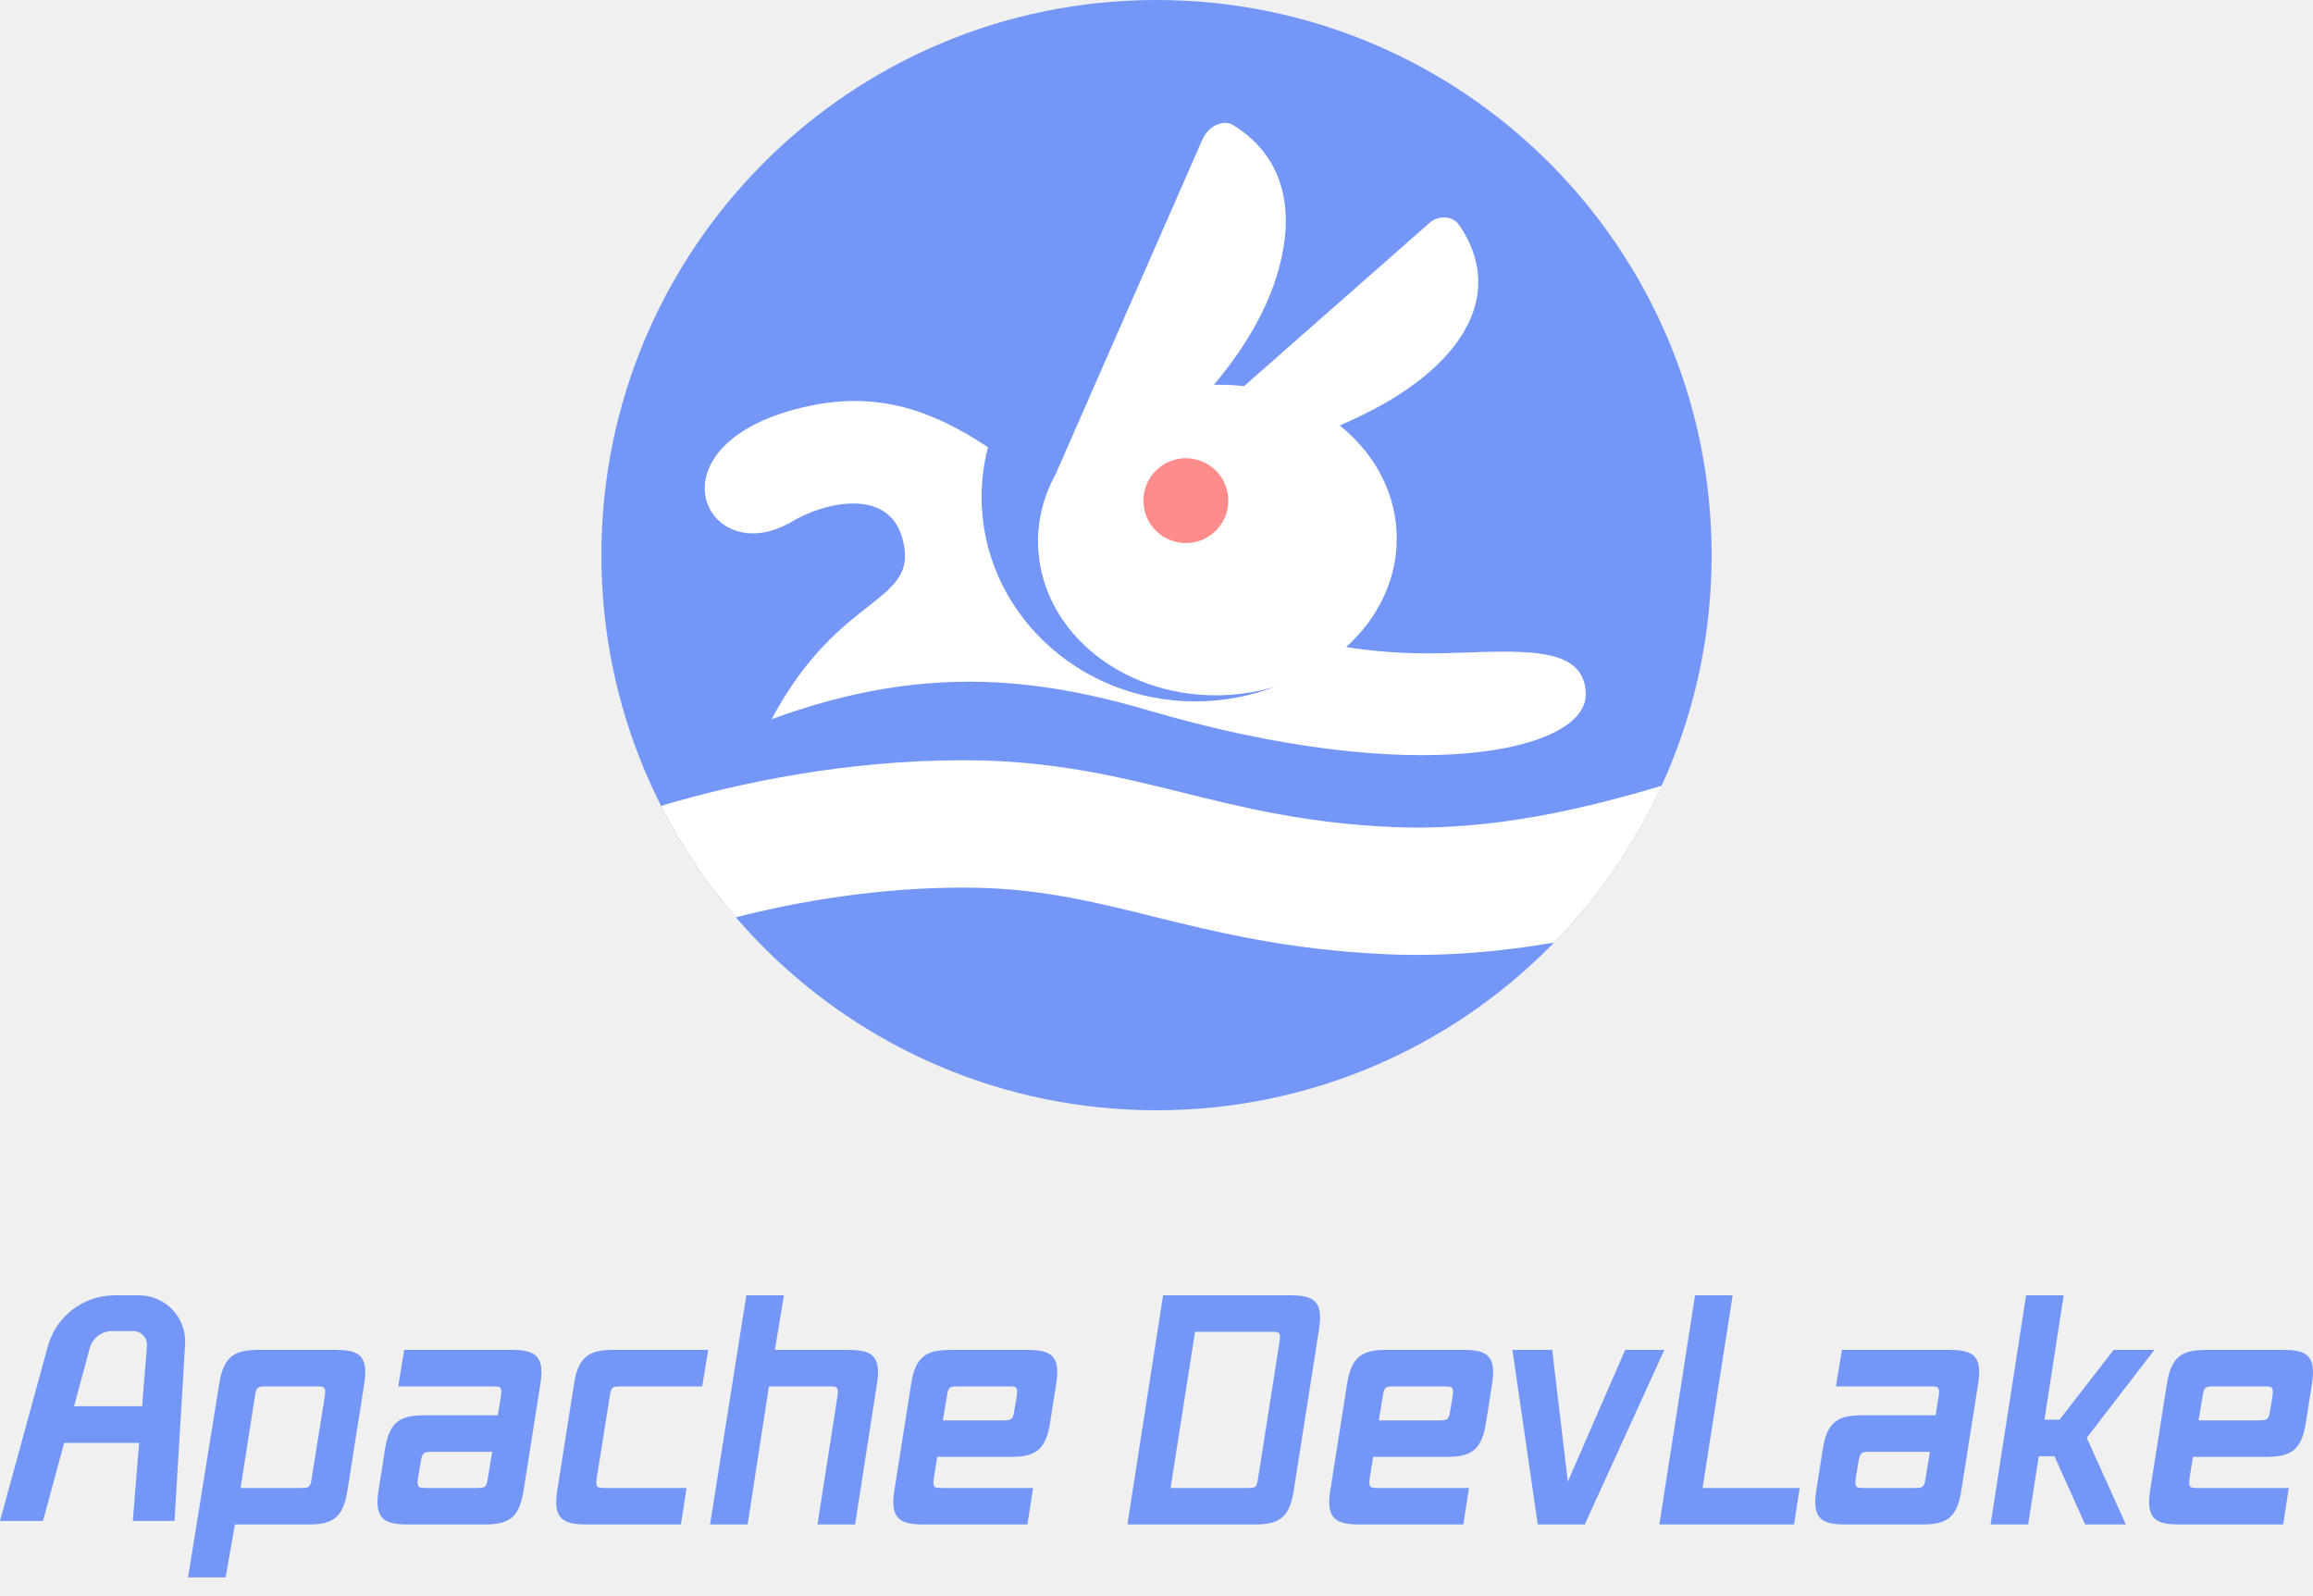
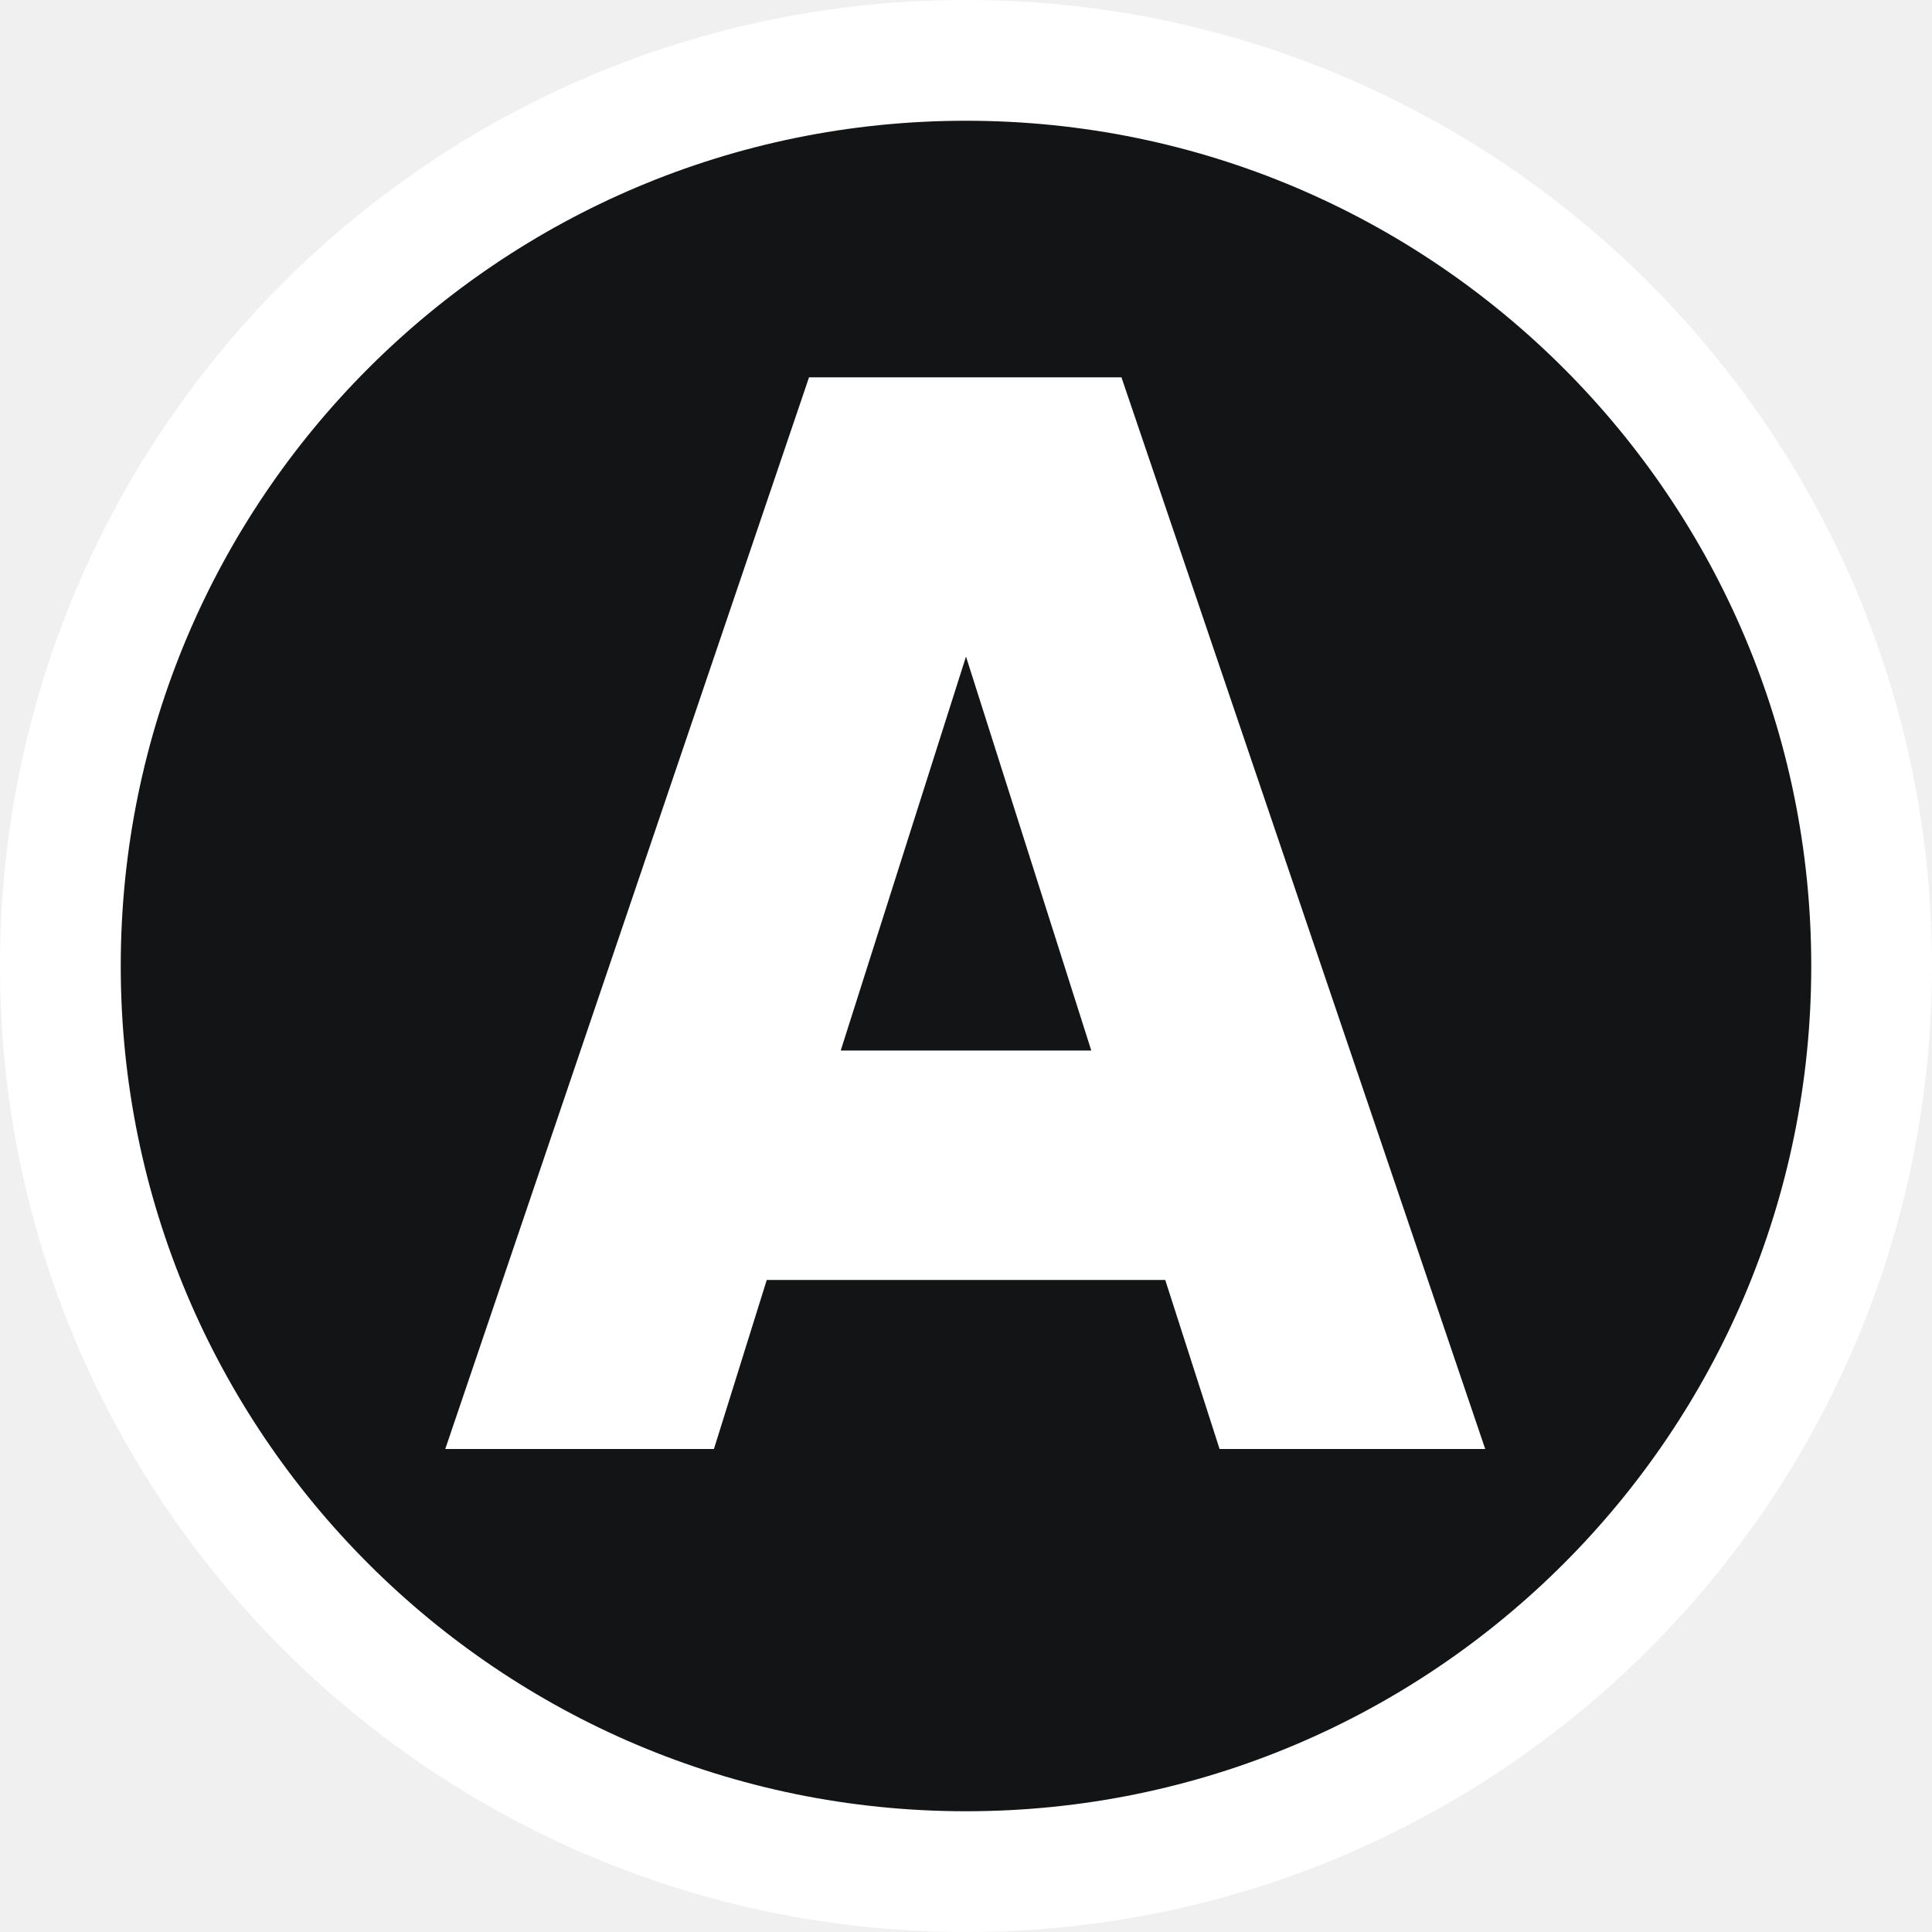
- <svg xmlns="http://www.w3.org/2000/svg" width="100" height="69" viewBox="0 0 100 69" fill="none">
-   <circle cx="50" cy="24" r="24" fill="#7497F7" />
-   <path d="M62.356 28.241C60.854 28.276 59.474 28.178 58.198 27.975C59.637 26.678 60.483 24.894 60.378 22.966C60.279 21.145 59.348 19.536 57.92 18.394C59.834 17.579 62.052 16.308 63.197 14.493C64.527 12.388 63.712 10.613 63.061 9.698C62.801 9.332 62.188 9.298 61.81 9.631L53.782 16.697C53.357 16.645 52.922 16.625 52.479 16.636C53.825 15.045 55.149 12.95 55.507 10.596C55.974 7.532 54.369 6.04 53.304 5.402C52.878 5.147 52.232 5.455 51.984 6.034L45.641 20.496C45.101 21.472 44.824 22.573 44.887 23.725C45.089 27.427 48.721 30.259 52.998 30.049C53.744 30.013 54.46 29.886 55.134 29.683C54.065 30.096 52.898 30.324 51.674 30.324C46.573 30.324 42.438 26.367 42.438 21.486C42.438 20.744 42.534 20.023 42.714 19.334C40.403 17.801 38.028 16.888 34.941 17.56C27.788 19.118 30.493 24.772 34.243 22.547C35.676 21.697 38.409 21.075 39.015 23.28C39.804 26.153 36.32 25.52 33.363 31.09C39.159 28.979 43.926 29.029 49.56 30.687C61.327 34.149 68.572 32.448 68.559 30.023C68.546 27.791 65.544 28.168 62.358 28.242L62.356 28.241Z" fill="white" />
-   <path d="M49.434 21.645C49.434 22.658 50.256 23.479 51.269 23.479C52.283 23.479 53.105 22.658 53.105 21.645C53.105 20.632 52.283 19.811 51.269 19.811C50.255 19.811 49.434 20.632 49.434 21.645Z" fill="#FF8B8B" />
-   <path fill-rule="evenodd" clip-rule="evenodd" d="M31.811 39.659C30.551 38.196 29.464 36.579 28.582 34.84C32 33.819 36.632 32.867 41.667 32.867C45.468 32.867 48.344 33.577 51.09 34.256L51.134 34.267C53.841 34.936 56.485 35.59 60.191 35.755C64.501 35.946 68.551 34.949 71.837 33.972C70.682 36.496 69.102 38.786 67.189 40.749C64.933 41.137 62.478 41.368 59.947 41.255C55.693 41.066 52.608 40.303 49.887 39.63L49.768 39.601C47.042 38.926 44.737 38.373 41.667 38.373C37.972 38.373 34.537 38.964 31.811 39.659Z" fill="white" />
-   <path fill-rule="evenodd" clip-rule="evenodd" d="M1.859 65.756H0L2.068 58.207C2.425 56.904 3.61 56 4.962 56H6.007C7.158 56 8.072 56.97 8.003 58.12L7.545 65.756H5.742L6.015 62.382H2.772L1.859 65.756ZM6.354 58.195L6.143 60.794H3.202L3.881 58.285C3.999 57.849 4.394 57.546 4.846 57.546H5.755C6.106 57.546 6.382 57.845 6.354 58.195ZM37.917 59.815L36.969 65.908H35.343L36.21 60.35C36.264 59.952 36.183 59.938 35.844 59.938H33.244L32.323 65.908H30.698L32.267 56H33.892L33.502 58.36H36.657C37.673 58.36 38.106 58.594 37.917 59.815ZM15.019 64.453C14.829 65.675 14.328 65.908 13.313 65.908H10.157L9.755 68.195H8.13L9.48 59.815C9.67 58.594 10.184 58.36 11.2 58.36H14.491C15.507 58.36 15.94 58.594 15.75 59.815L15.019 64.453ZM13.001 64.33C13.34 64.33 13.421 64.316 13.475 63.918L14.044 60.35C14.098 59.952 14.017 59.938 13.678 59.938H11.498C11.159 59.938 11.078 59.952 11.024 60.35L10.401 64.33H13.001ZM22.634 64.453C22.444 65.675 21.943 65.908 20.927 65.908H17.637C16.621 65.908 16.174 65.675 16.363 64.453L16.648 62.642C16.837 61.421 17.352 61.187 18.368 61.187H21.523L21.659 60.35C21.713 59.952 21.632 59.938 21.293 59.938H17.217L17.474 58.36H22.106C23.121 58.36 23.555 58.594 23.365 59.815L22.634 64.453ZM20.616 64.33C20.954 64.33 21.036 64.316 21.09 63.918L21.279 62.765H18.679C18.341 62.765 18.259 62.779 18.192 63.177L18.07 63.918C18.016 64.316 18.097 64.33 18.436 64.33H20.616ZM29.439 65.908L29.683 64.33H26.162C25.823 64.33 25.742 64.316 25.796 63.918L26.365 60.35C26.419 59.952 26.501 59.938 26.839 59.938H30.36L30.618 58.36H26.541C25.526 58.36 25.011 58.594 24.821 59.815L24.09 64.453C23.9 65.675 24.347 65.908 25.363 65.908H29.439ZM44.42 65.908L44.664 64.33H40.736C40.398 64.33 40.317 64.316 40.371 63.918L40.52 62.985H43.675C44.691 62.985 45.206 62.752 45.395 61.53L45.666 59.815C45.856 58.594 45.422 58.36 44.407 58.36H41.116C40.1 58.36 39.585 58.594 39.396 59.815L38.664 64.453C38.475 65.675 38.922 65.908 39.937 65.908H44.42ZM43.851 60.995C43.797 61.393 43.702 61.407 43.364 61.407H40.764L40.94 60.35C40.994 59.952 41.075 59.938 41.414 59.938H43.594C43.933 59.938 44.014 59.952 43.96 60.35L43.851 60.995ZM55.932 64.453C55.742 65.675 55.241 65.908 54.225 65.908H48.741L50.285 56H55.769C56.785 56 57.218 56.233 57.029 57.455L55.932 64.453ZM53.914 64.33C54.293 64.33 54.334 64.316 54.388 63.932L55.322 57.99C55.377 57.592 55.309 57.578 54.97 57.578H51.666L50.609 64.33H53.914ZM63.266 65.908L63.51 64.33H59.583C59.244 64.33 59.163 64.316 59.217 63.918L59.366 62.985H62.522C63.537 62.985 64.052 62.752 64.241 61.53L64.512 59.815C64.702 58.594 64.269 58.36 63.253 58.36H59.962C58.946 58.36 58.432 58.594 58.242 59.815L57.511 64.453C57.321 65.675 57.768 65.908 58.784 65.908H63.266ZM62.698 60.995C62.643 61.393 62.549 61.407 62.21 61.407H59.61L59.786 60.35C59.84 59.952 59.921 59.938 60.26 59.938H62.44C62.779 59.938 62.86 59.952 62.806 60.35L62.698 60.995ZM71.955 58.36L68.516 65.908H66.484L65.387 58.36H67.107L67.784 64.055L70.263 58.36H71.955ZM77.563 65.908L77.807 64.33H73.609L74.909 56H73.284L71.74 65.908H77.563ZM84.793 64.453C84.604 65.675 84.103 65.908 83.087 65.908H79.796C78.78 65.908 78.334 65.675 78.523 64.453L78.808 62.642C78.997 61.421 79.512 61.187 80.527 61.187H83.683L83.818 60.35C83.873 59.952 83.791 59.938 83.453 59.938H79.376L79.634 58.36H84.265C85.281 58.36 85.714 58.594 85.525 59.815L84.793 64.453ZM82.776 64.33C83.114 64.33 83.195 64.316 83.25 63.918L83.439 62.765H80.839C80.5 62.765 80.419 62.779 80.351 63.177L80.23 63.918C80.175 64.316 80.257 64.33 80.595 64.33H82.776ZM91.91 65.908L90.218 62.162L93.143 58.36H91.382L89.04 61.379H88.389L89.221 56H87.596L86.06 65.908H87.685L88.146 62.958H88.823L90.15 65.908H91.91ZM98.954 64.33L98.711 65.908H94.228C93.212 65.908 92.765 65.675 92.955 64.453L93.686 59.815C93.876 58.594 94.391 58.36 95.406 58.36H98.697C99.713 58.36 100.146 58.594 99.957 59.815L99.686 61.53C99.496 62.752 98.981 62.985 97.966 62.985H94.81L94.661 63.918C94.607 64.316 94.688 64.33 95.027 64.33H98.954ZM97.654 61.407C97.993 61.407 98.088 61.393 98.142 60.995L98.25 60.35C98.304 59.952 98.223 59.938 97.885 59.938H95.704C95.366 59.938 95.284 59.952 95.23 60.35L95.054 61.407H97.654Z" fill="#7497F7" />
+ <svg xmlns="http://www.w3.org/2000/svg" width="128px" height="128px" viewBox="0 0 128 128" version="1.1">
+   <g id="Page-1" stroke="none" stroke-width="1" fill="none" fill-rule="evenodd">
+     <circle id="Oval" stroke="#FFFFFF" stroke-width="8" fill="#131415" cx="64" cy="64" r="60" />
+     <path d="M77.2,84.8 L50.8,84.8 L47.3,96 L29.5,96 L53.6,25 L74.3,25 L98.4,96 L80.8,96 L77.2,84.8 Z M72.3,69.6 L64,43.5 L55.7,69.6 L72.3,69.6 Z" id="Shape" fill="#FFFFFF" fill-rule="nonzero" />
+   </g>
</svg>
